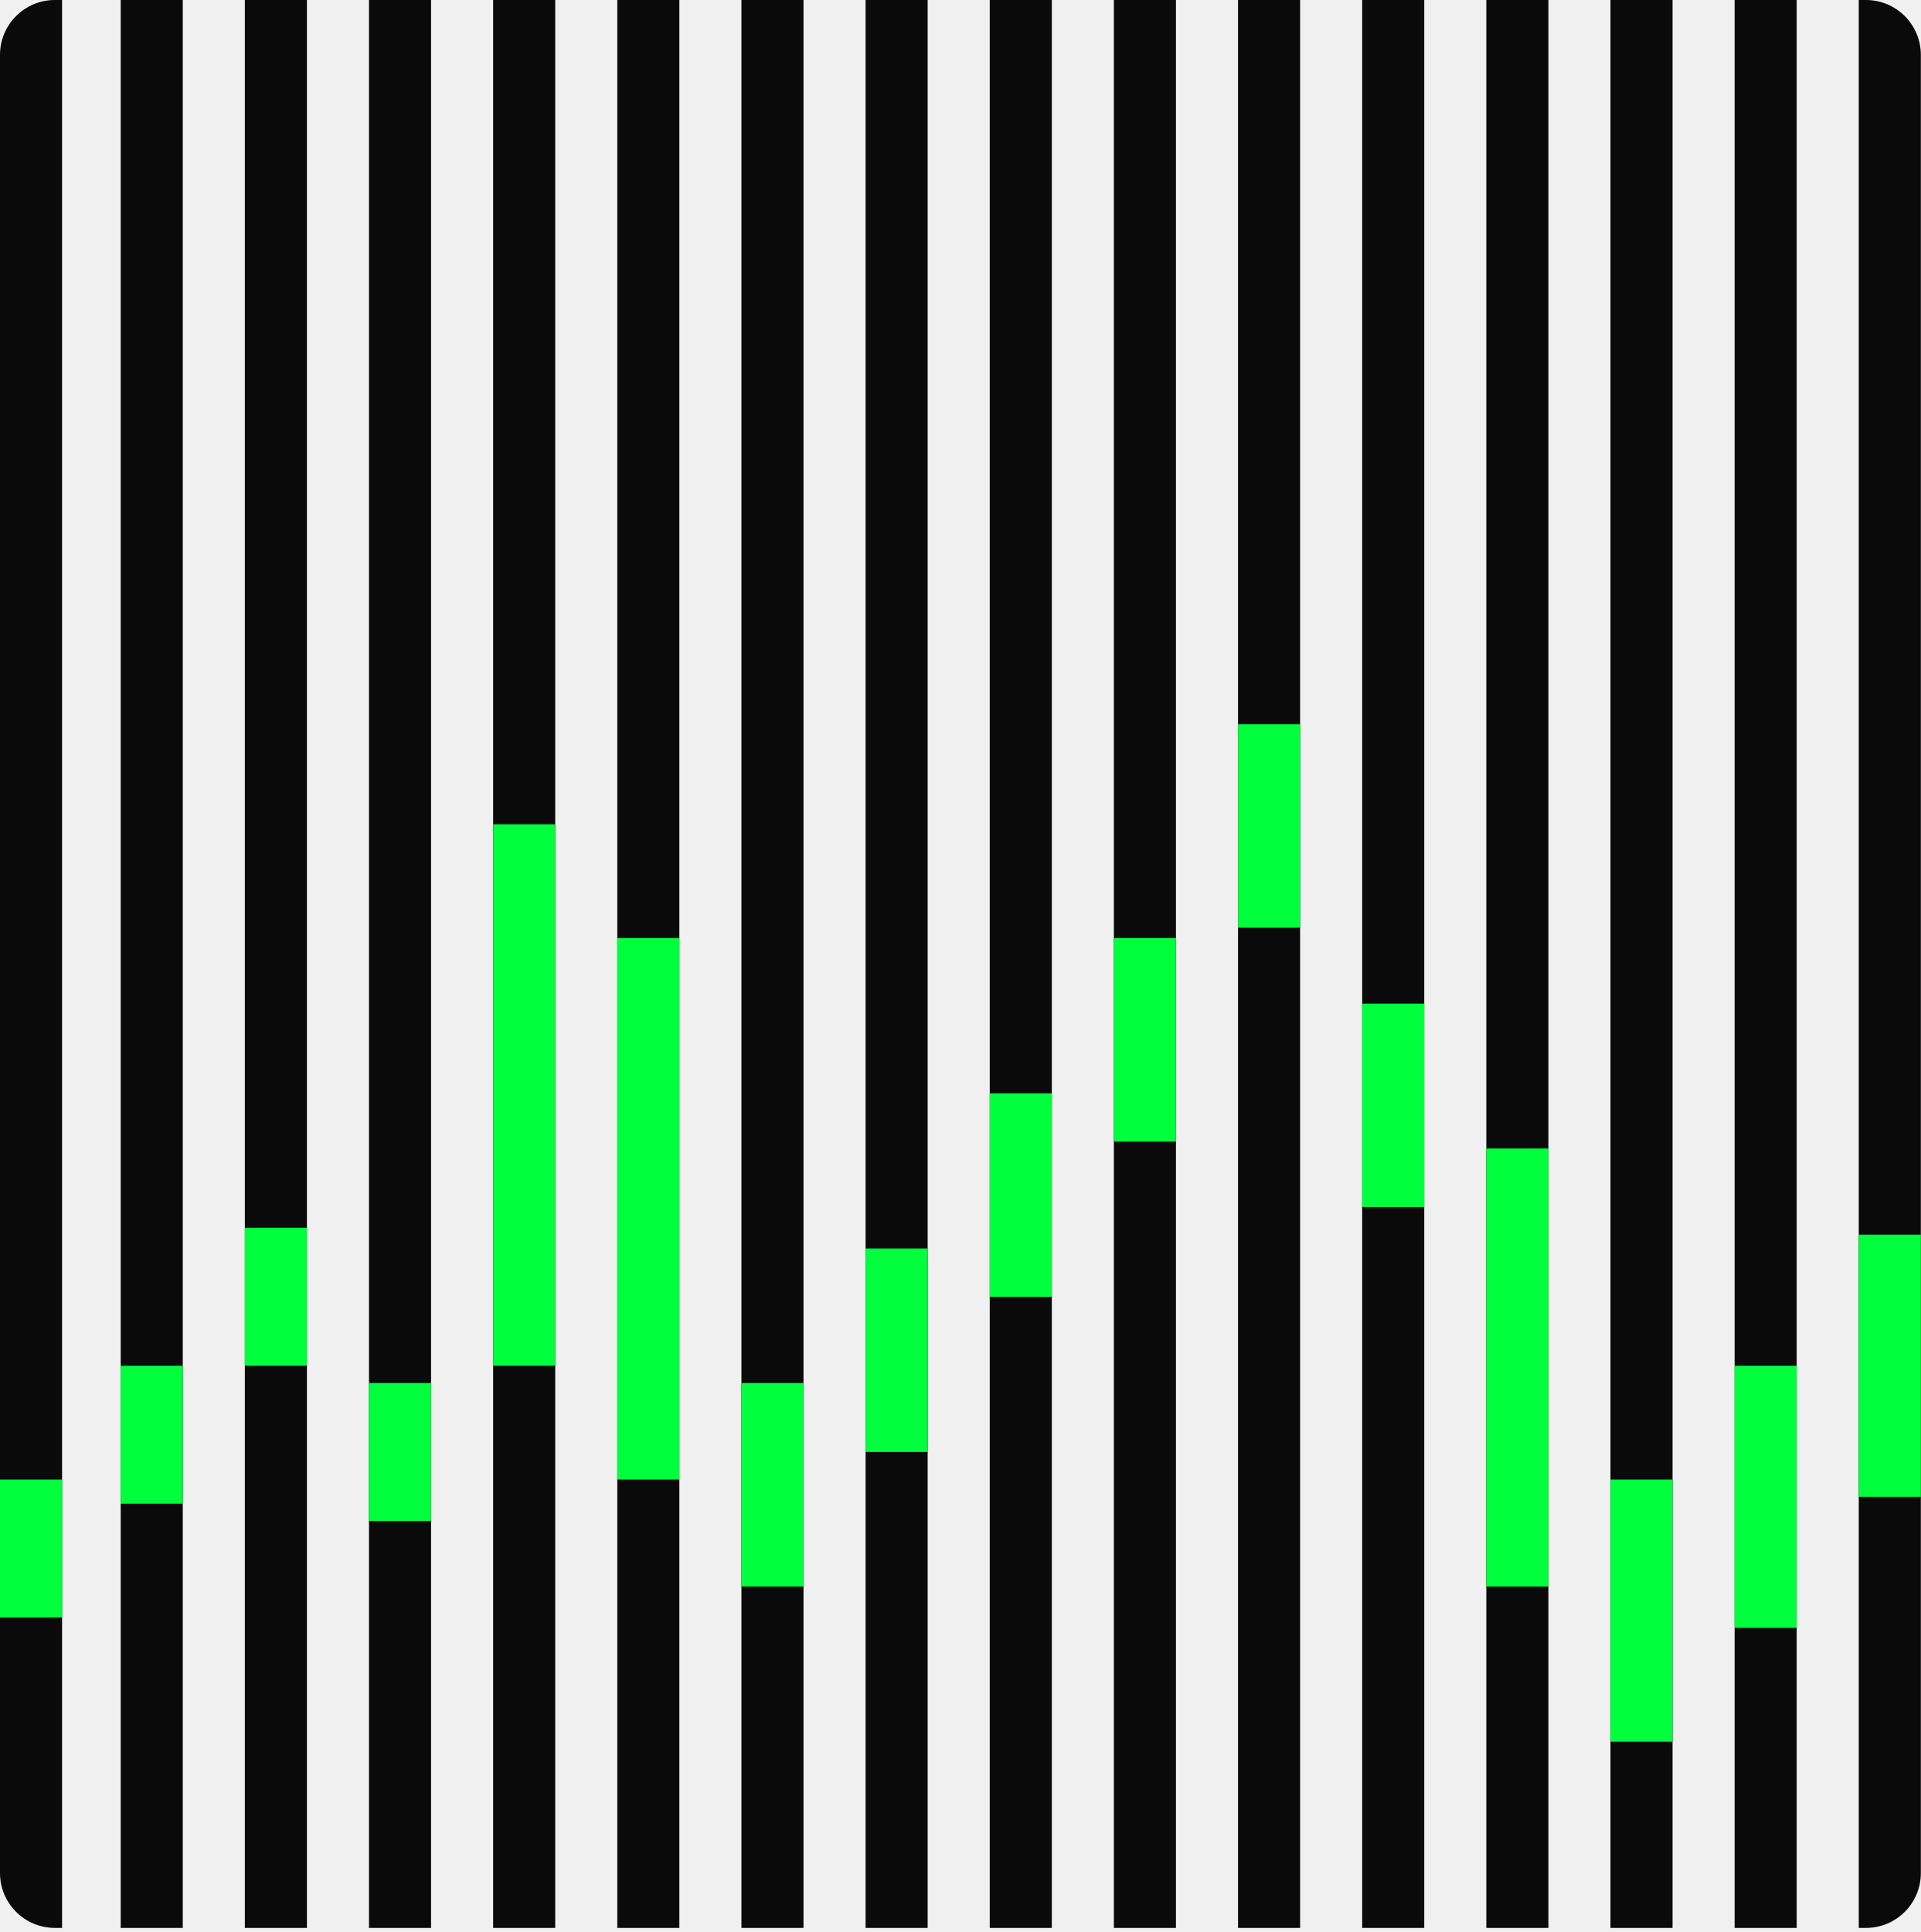
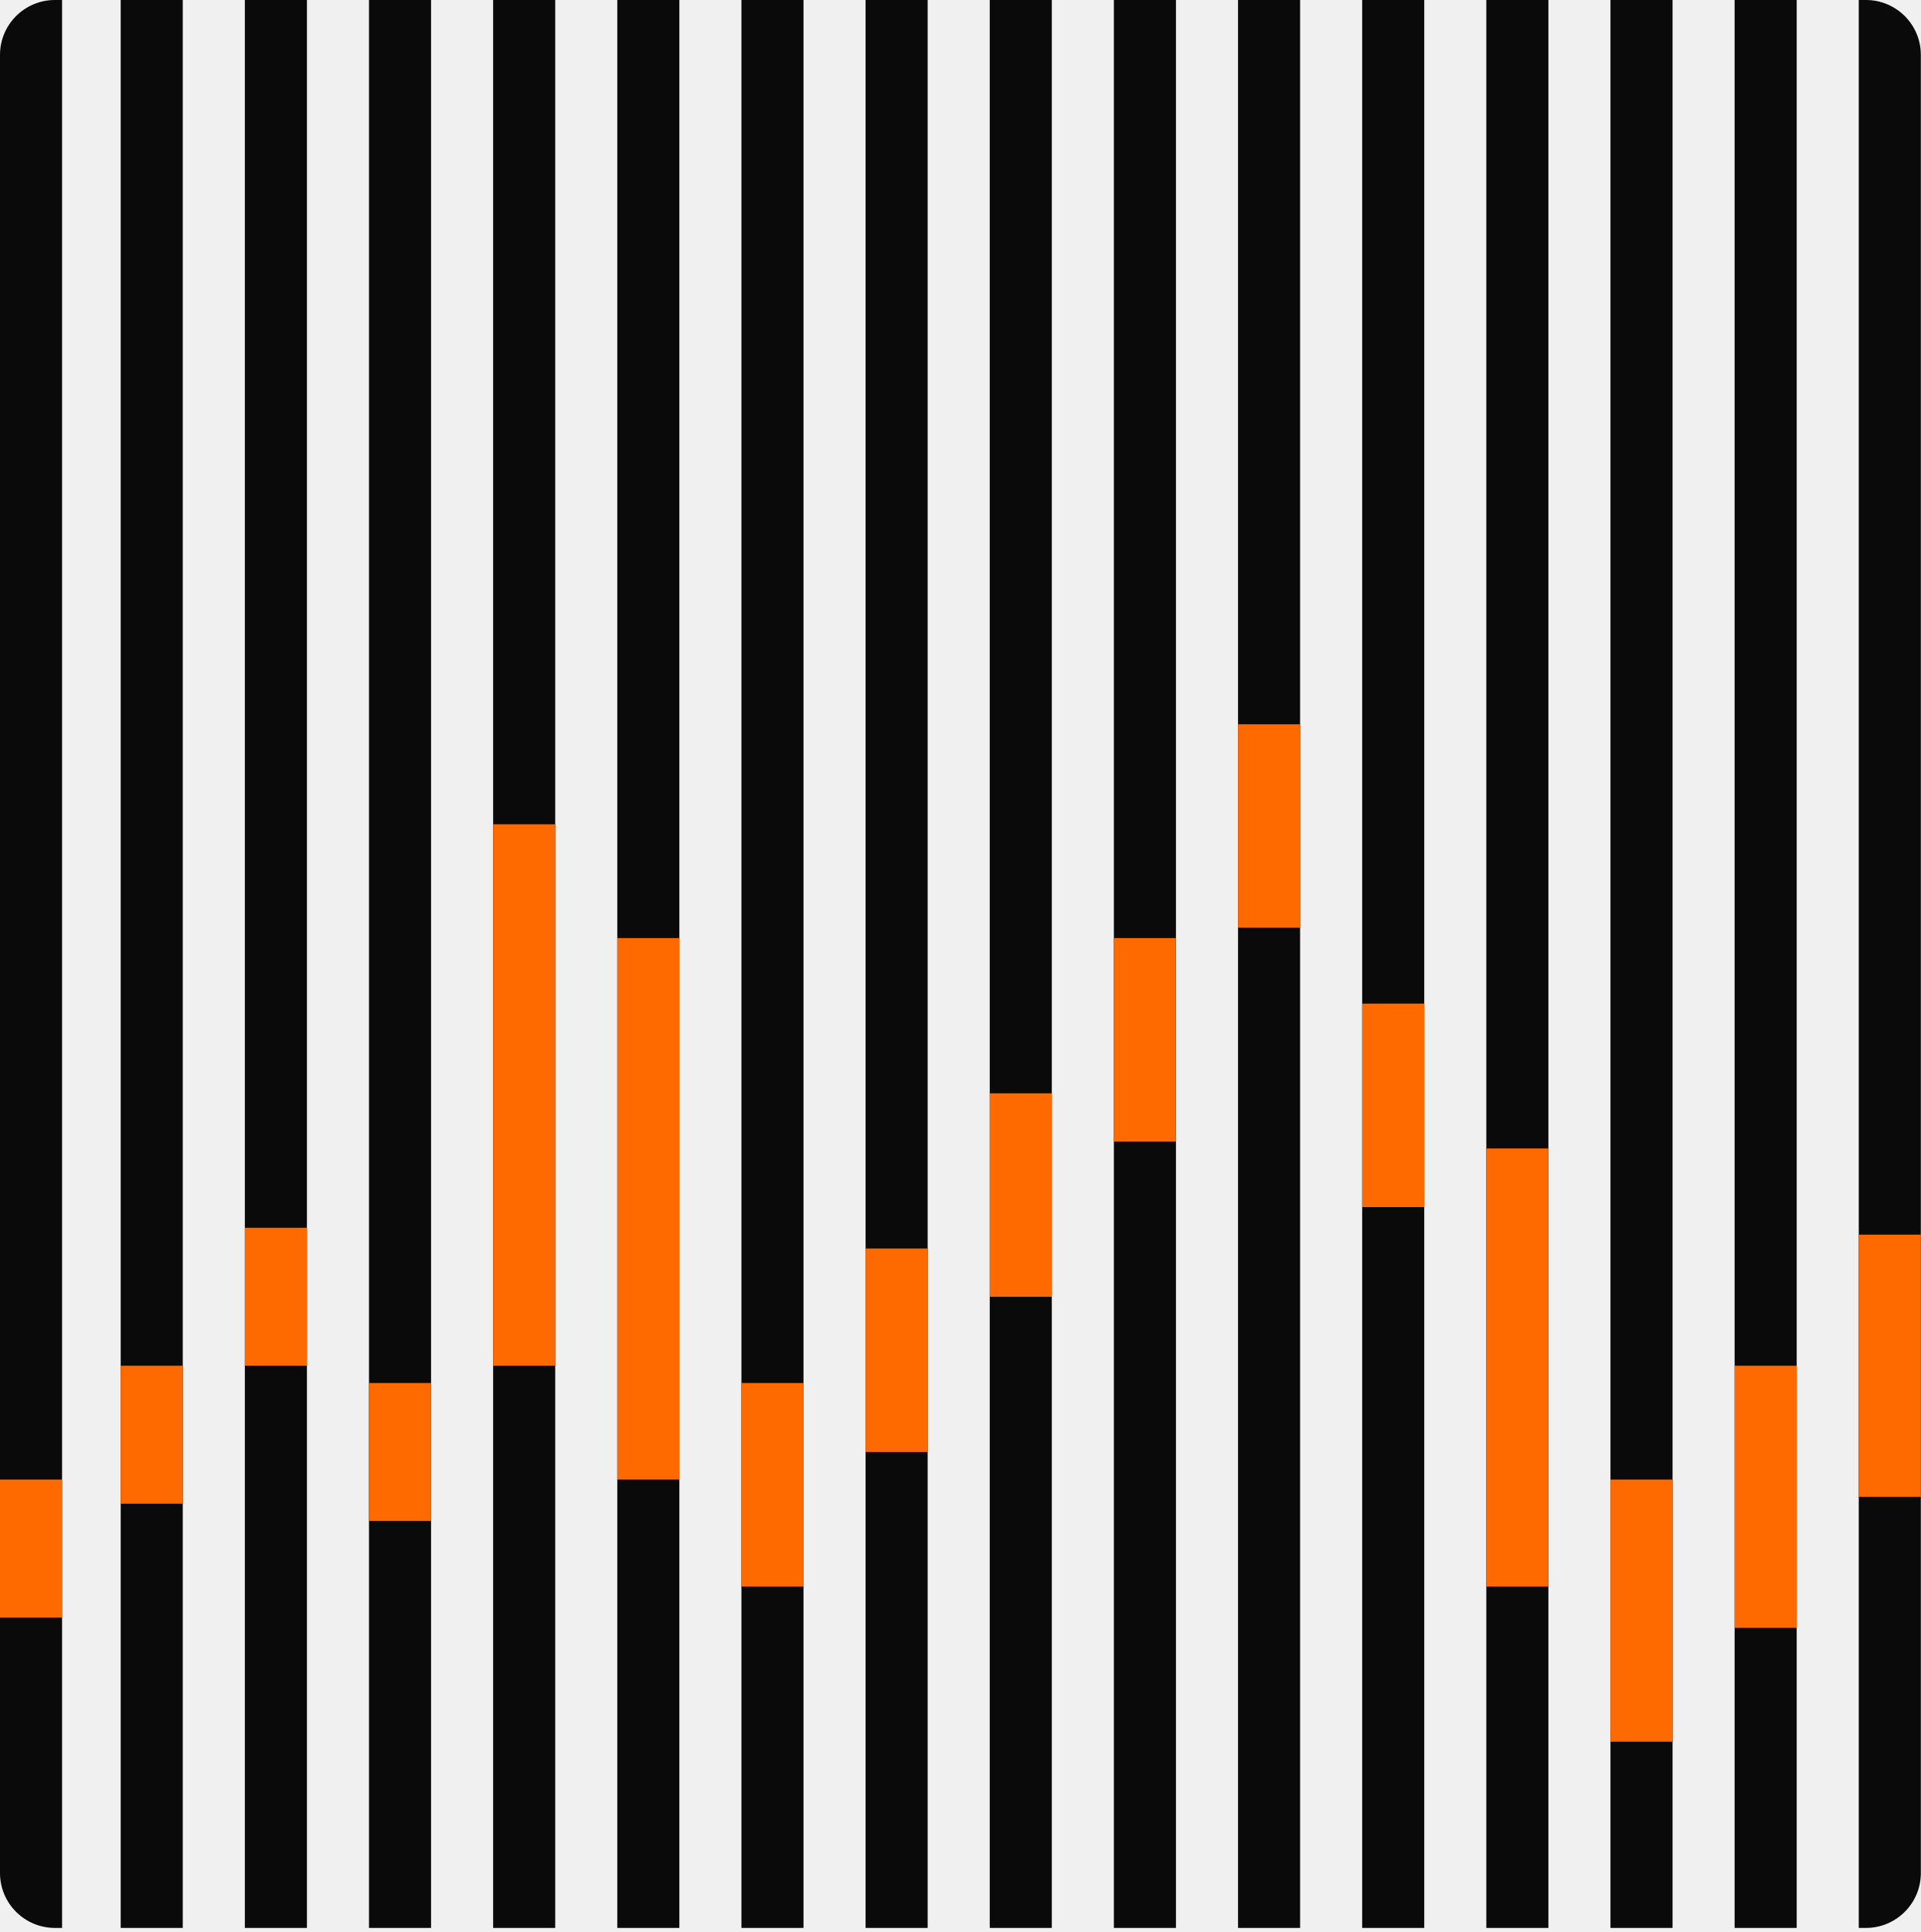
<svg xmlns="http://www.w3.org/2000/svg" width="350" height="352" viewBox="0 0 350 352" fill="none">
  <defs>
    <style>@keyframes andride-reveal{from{transform:scaleY(0)}to{transform:scaleY(1)}}.ar-column{transform-origin:175px 352px;animation:andride-reveal .55s cubic-bezier(.2,.7,.3,1) both}@media(prefers-reduced-motion:reduce){.ar-column{animation:none}}</style>
    <clipPath id="andride-reveal">
      <rect class="ar-column" x="0.0" y="0" width="21.975" height="352" style="animation-delay:0.0s" />
      <rect class="ar-column" x="21.875" y="0" width="21.975" height="352" style="animation-delay:0.022s" />
      <rect class="ar-column" x="43.75" y="0" width="21.975" height="352" style="animation-delay:0.044s" />
      <rect class="ar-column" x="65.625" y="0" width="21.975" height="352" style="animation-delay:0.066s" />
      <rect class="ar-column" x="87.5" y="0" width="21.975" height="352" style="animation-delay:0.088s" />
      <rect class="ar-column" x="109.375" y="0" width="21.975" height="352" style="animation-delay:0.11s" />
      <rect class="ar-column" x="131.25" y="0" width="21.975" height="352" style="animation-delay:0.132s" />
      <rect class="ar-column" x="153.125" y="0" width="21.975" height="352" style="animation-delay:0.154s" />
      <rect class="ar-column" x="175.0" y="0" width="21.975" height="352" style="animation-delay:0.176s" />
      <rect class="ar-column" x="196.875" y="0" width="21.975" height="352" style="animation-delay:0.198s" />
      <rect class="ar-column" x="218.75" y="0" width="21.975" height="352" style="animation-delay:0.22s" />
      <rect class="ar-column" x="240.625" y="0" width="21.975" height="352" style="animation-delay:0.242s" />
      <rect class="ar-column" x="262.5" y="0" width="21.975" height="352" style="animation-delay:0.264s" />
      <rect class="ar-column" x="284.375" y="0" width="21.975" height="352" style="animation-delay:0.286s" />
      <rect class="ar-column" x="306.25" y="0" width="21.975" height="352" style="animation-delay:0.308s" />
      <rect class="ar-column" x="328.125" y="0" width="21.975" height="352" style="animation-delay:0.33s" />
    </clipPath>
  </defs>
  <g clip-path="url(#andride-reveal)">
    <g clip-path="url(#clip0_105_3110)">
      <g clip-path="url(#clip1_105_3110)">
        <path d="M11.311 0H0V351.257H11.311V0Z" fill="#0A0A0A" />
        <path d="M33.303 0H21.993V351.257H33.303V0Z" fill="#0A0A0A" />
        <path d="M55.925 0H44.614V351.257H55.925V0Z" fill="#0A0A0A" />
        <path d="M78.546 0H67.235V351.257H78.546V0Z" fill="#0A0A0A" />
        <path d="M101.167 0H89.856V351.257H101.167V0Z" fill="#0A0A0A" />
        <path d="M123.788 0H112.478V351.257H123.788V0Z" fill="#0A0A0A" />
        <path d="M146.409 0H135.099V351.257H146.409V0Z" fill="#0A0A0A" />
        <path d="M169.031 0H157.72V351.257H169.031V0Z" fill="#0A0A0A" />
        <path d="M191.652 0H180.341V351.257H191.652V0Z" fill="#0A0A0A" />
        <path d="M214.273 0H202.962V351.257H214.273V0Z" fill="#0A0A0A" />
        <path d="M236.894 0H225.583V351.257H236.894V0Z" fill="#0A0A0A" />
        <path d="M259.515 0H248.205V351.257H259.515V0Z" fill="#0A0A0A" />
        <path d="M282.136 0H270.826V351.257H282.136V0Z" fill="#0A0A0A" />
        <path d="M304.758 0H293.447V351.257H304.758V0Z" fill="#0A0A0A" />
        <path d="M327.379 0H316.068V351.257H327.379V0Z" fill="#0A0A0A" />
        <path d="M350 0H338.689V351.257H350V0Z" fill="#0A0A0A" />
-         <path d="M304.758 317.325H293.447V269.569H304.758V317.325ZM327.379 296.589H316.068V248.833H327.379V296.589ZM11.31 294.704H0V269.569H11.31V294.704ZM146.409 289.049H135.099V251.975H146.409V289.049ZM282.137 289.049H270.826V209.246H282.137V289.049ZM78.546 277.109H67.235V251.975H78.546V277.109ZM33.304 273.968H21.993V248.833H33.304V273.968ZM350 224.955V272.711H338.689V224.955H350ZM123.788 269.569H112.478V170.916H123.788V269.569ZM169.03 264.542H157.72V227.469H169.03V264.542ZM55.925 248.833H44.614V223.698H55.925V248.833ZM101.167 248.833H89.856V150.18H101.167V248.833ZM191.651 236.266H180.341V199.192H191.651V236.266ZM259.516 219.929H248.205V182.854H259.516V219.929ZM214.272 207.989H202.962V170.916H214.272V207.989ZM236.894 169.03H225.583V131.957H236.894V169.03Z" fill="#00FF3C" />
+         <path d="M304.758 317.325H293.447V269.569H304.758V317.325ZM327.379 296.589H316.068V248.833H327.379V296.589ZM11.31 294.704H0V269.569H11.31V294.704ZM146.409 289.049H135.099V251.975H146.409V289.049ZM282.137 289.049H270.826V209.246H282.137V289.049ZM78.546 277.109H67.235V251.975H78.546V277.109ZM33.304 273.968H21.993V248.833H33.304V273.968ZM350 224.955V272.711H338.689V224.955H350ZM123.788 269.569H112.478V170.916H123.788V269.569ZM169.03 264.542H157.72V227.469H169.03V264.542ZM55.925 248.833H44.614V223.698H55.925V248.833ZM101.167 248.833H89.856V150.18H101.167V248.833ZM191.651 236.266H180.341V199.192H191.651V236.266ZM259.516 219.929H248.205V182.854H259.516V219.929ZM214.272 207.989H202.962V170.916H214.272V207.989ZM236.894 169.03H225.583V131.957H236.894V169.03Z" fill="#ff6a00" />
      </g>
    </g>
    <defs>
      <clipPath id="clip0_105_3110">
        <rect width="350" height="351.257" rx="10" fill="white" />
      </clipPath>
      <clipPath id="clip1_105_3110">
        <rect width="350" height="351.257" fill="white" />
      </clipPath>
    </defs>
  </g>
</svg>
